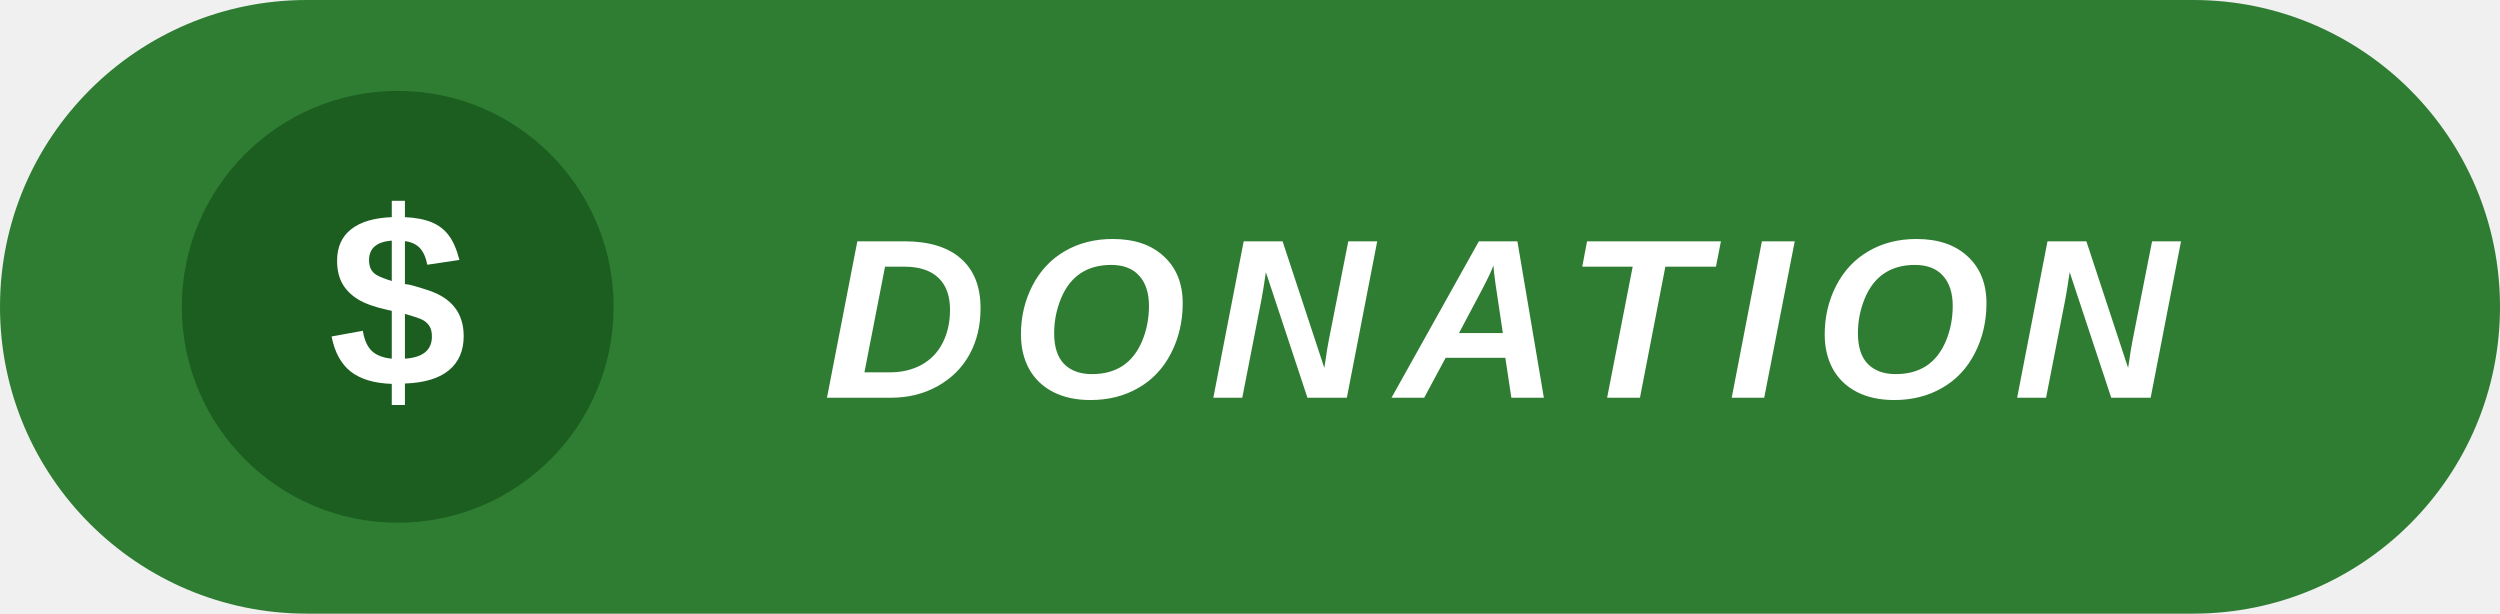
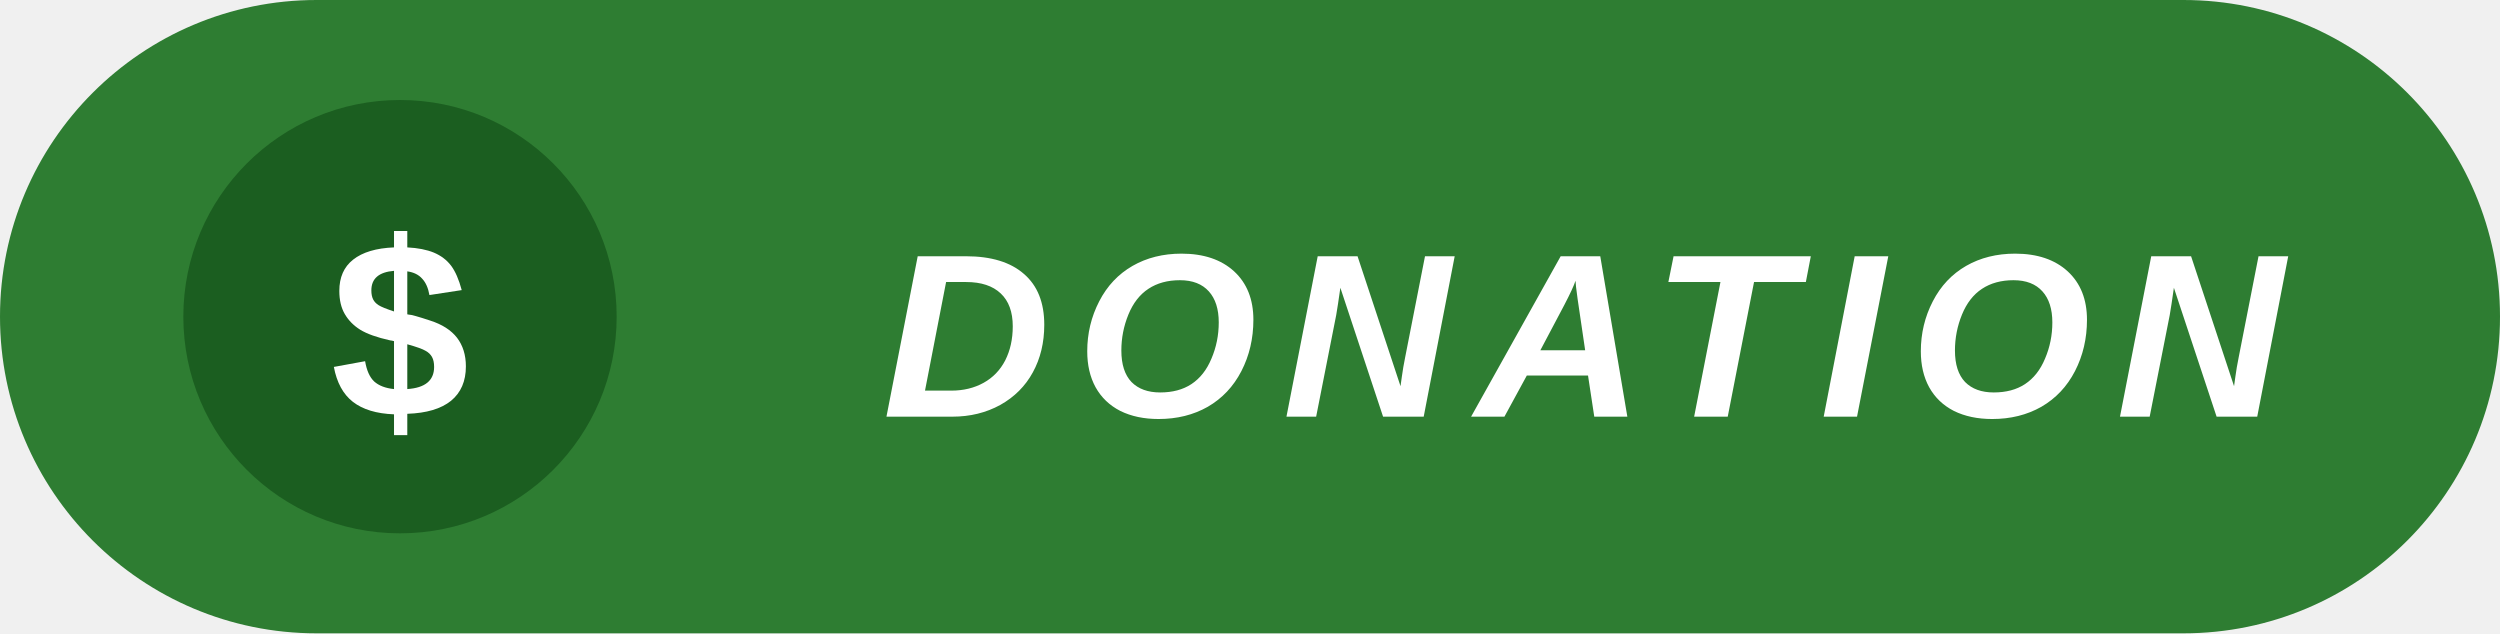
- <svg xmlns="http://www.w3.org/2000/svg" width="220" height="54">
-   <rect width="220" height="54" rx="27" fill="#2E7D32" />
-   <circle cx="35" cy="27" r="19" fill="#1B5E20" />
-   <text x="35" y="34" text-anchor="middle" fill="white" font-size="22" font-weight="bold" font-family="Arial">$</text>
-   <text x="132" y="35" text-anchor="middle" fill="white" font-size="20" font-weight="bold" font-style="italic" font-family="Arial" letter-spacing="2">DONATION</text>
+ <svg xmlns="http://www.w3.org/2000/svg" width="150" height="38">
+   <rect width="150" height="38" rx="19" fill="#2E7D32" />
+   <circle cx="24" cy="19" r="13" fill="#1B5E20" />
+   <text x="24" y="25" text-anchor="middle" fill="white" font-size="15" font-weight="bold" font-family="Arial">$</text>
+   <text x="95" y="25" text-anchor="middle" fill="white" font-size="14" font-weight="bold" font-style="italic" font-family="Arial" letter-spacing="1.5">DONATION</text>
</svg>
